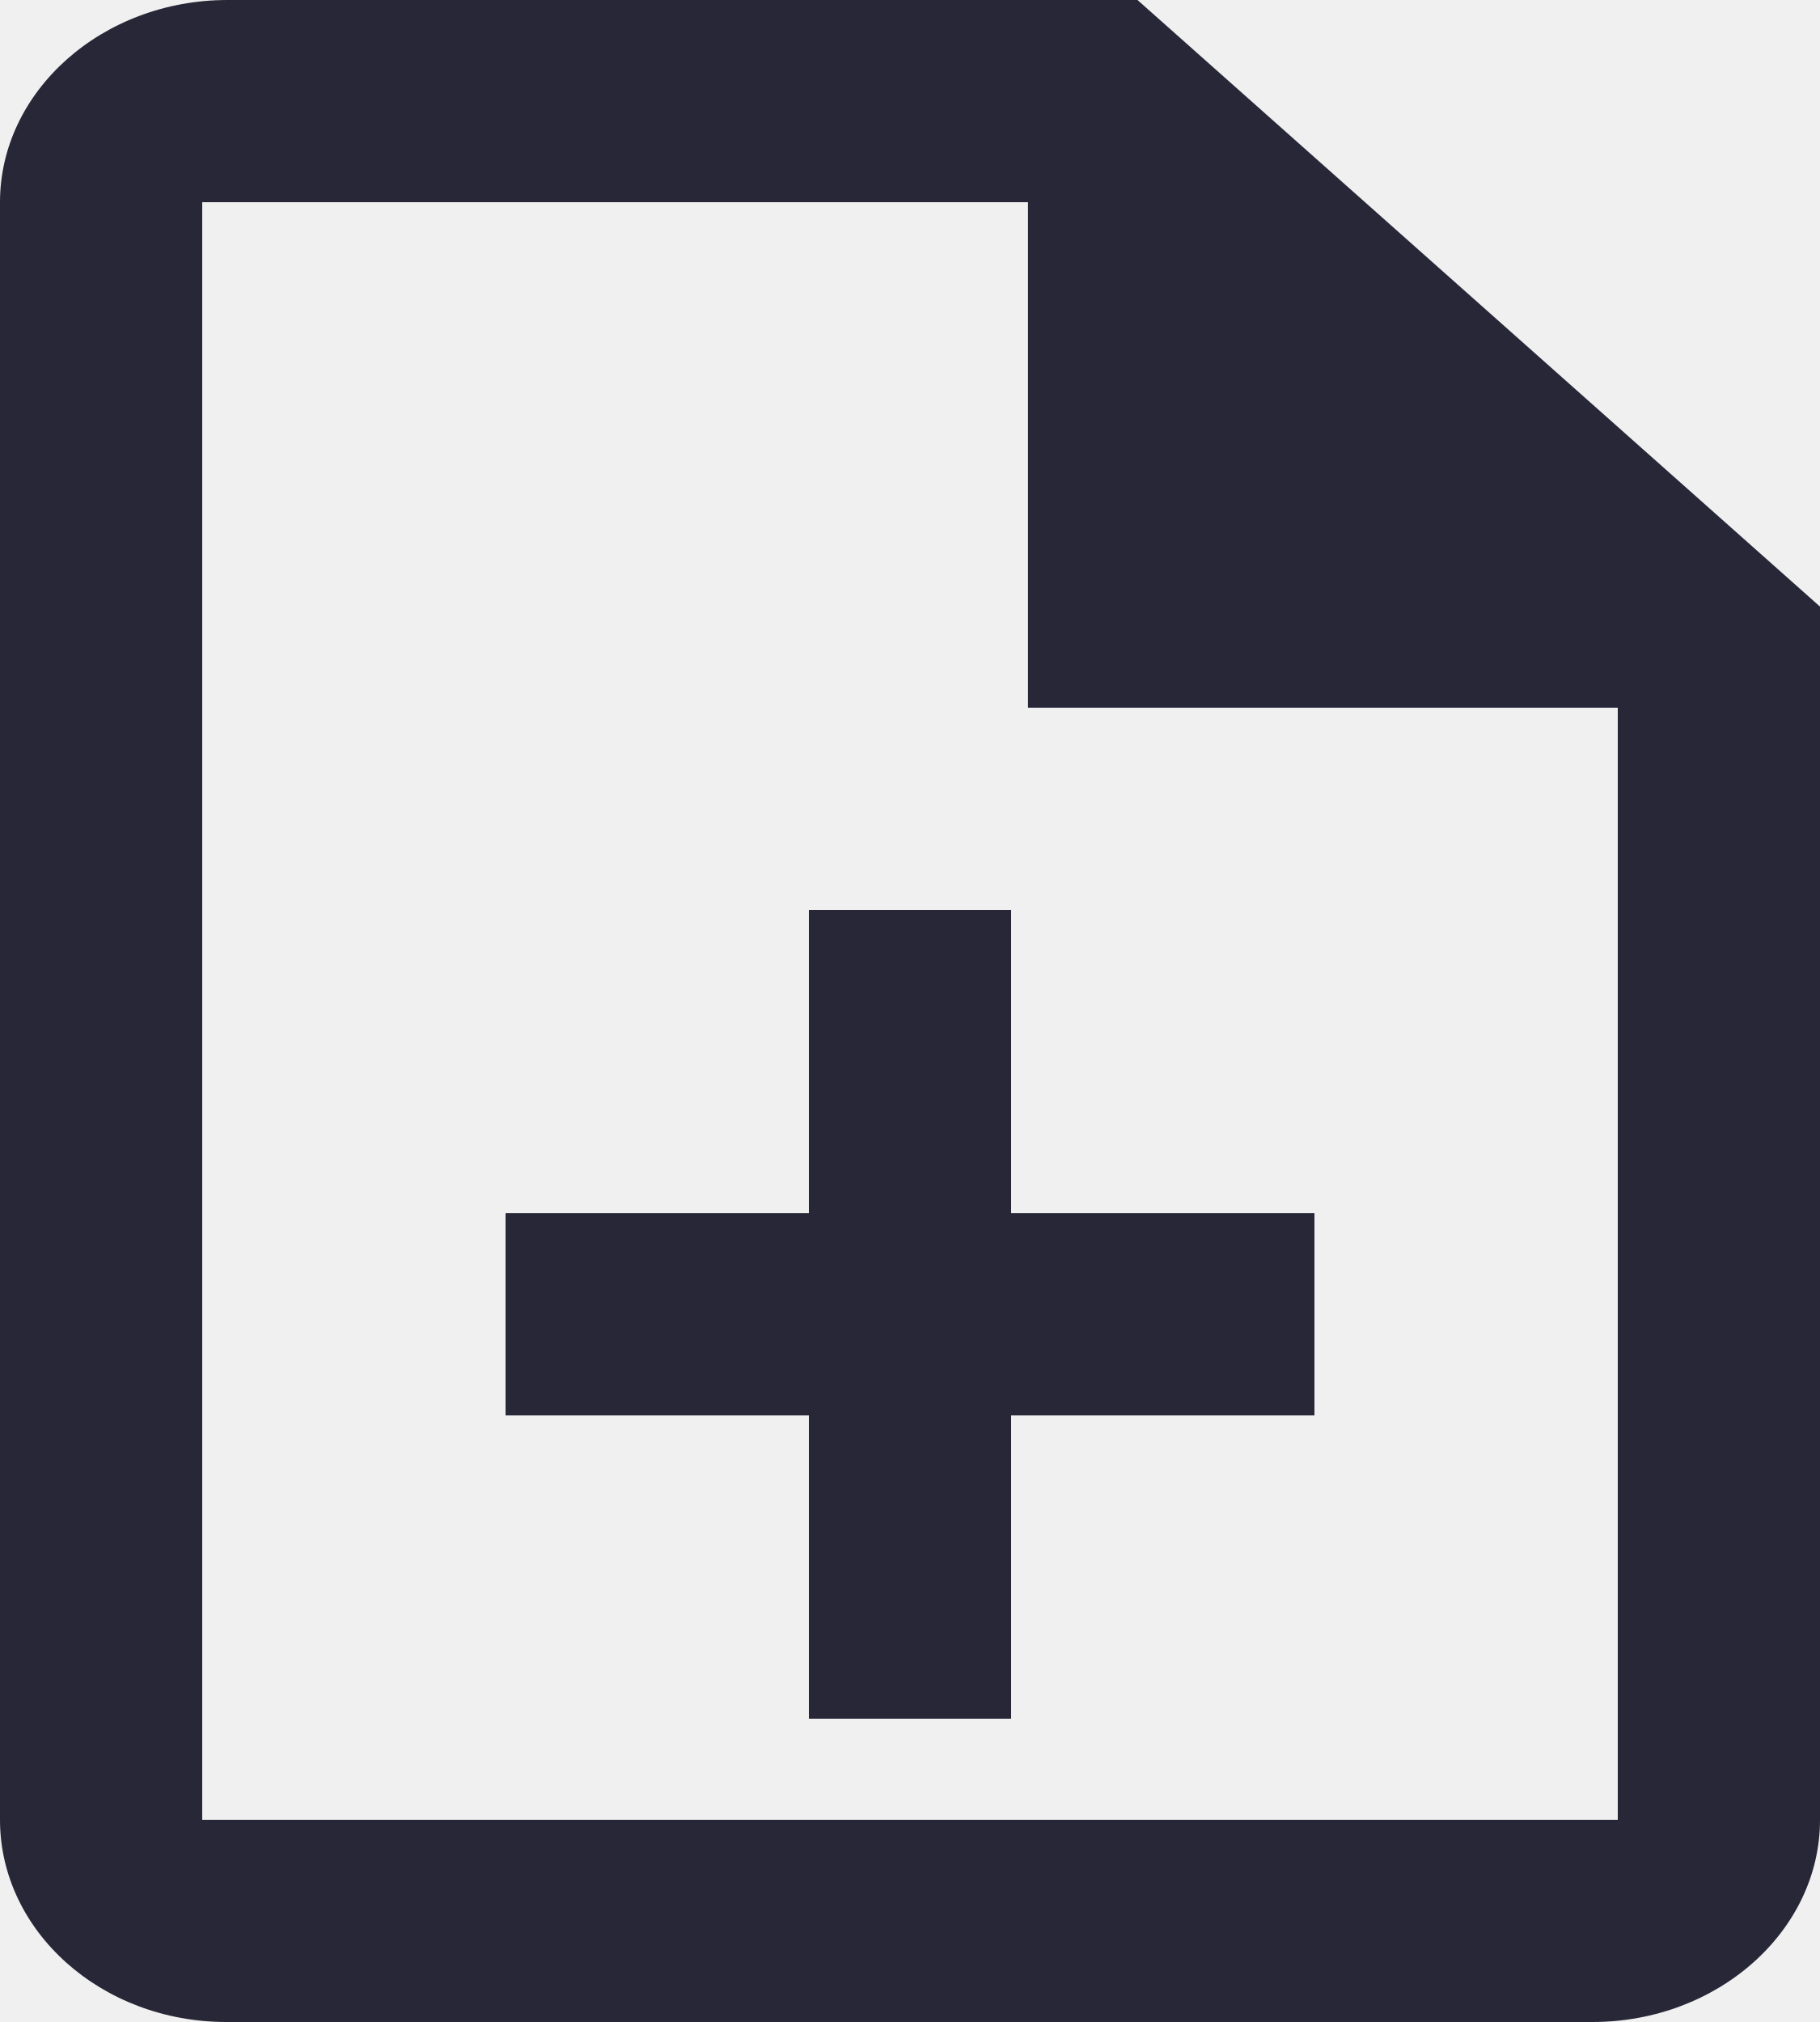
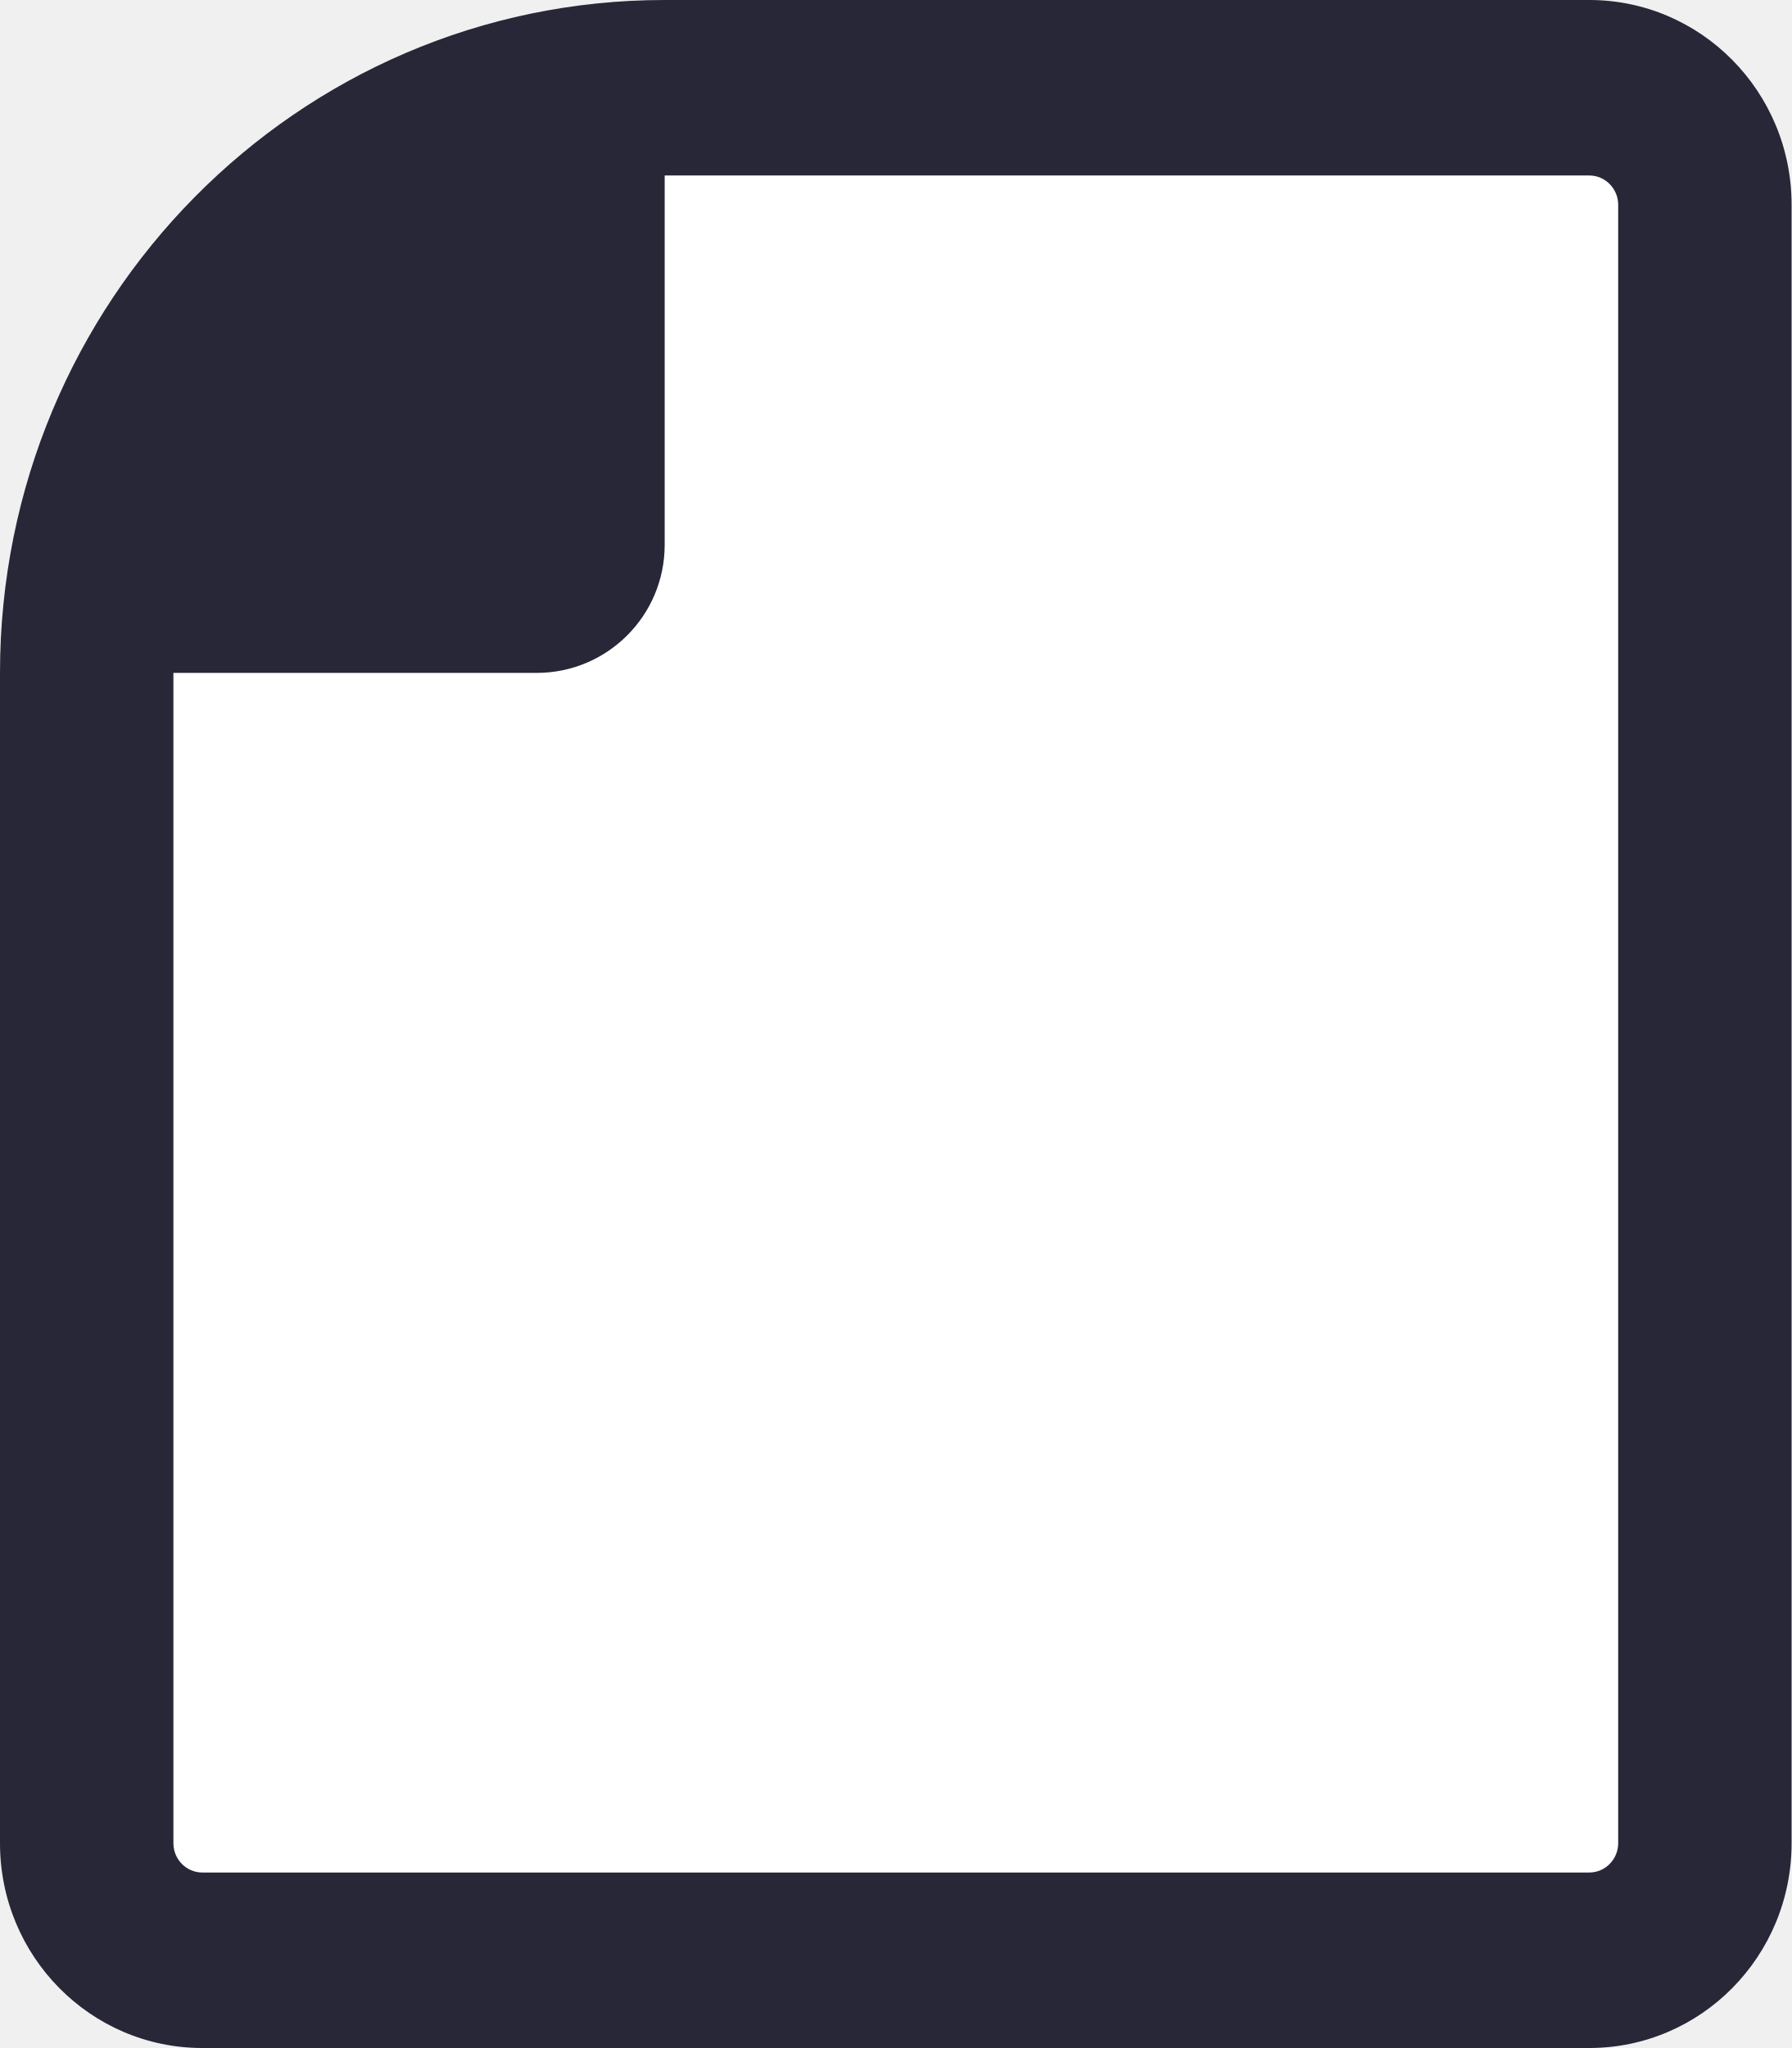
- <svg xmlns="http://www.w3.org/2000/svg" width="18" height="20" viewBox="0 0 18 20" fill="none">
-   <path fill-rule="evenodd" clip-rule="evenodd" d="M11.25 0H2.25C1.012 0 0 0.9 0 2V18C0 19.1 1.001 20 2.239 20H15.75C16.988 20 18 19.1 18 18V6L11.25 0ZM10 9H8V12H5V14H8V17H10V14H13V12H10V9ZM2 18H16V7H10.167V2H2V18Z" fill="#272738" />
+ <svg xmlns="http://www.w3.org/2000/svg" width="14" height="16" viewBox="0 0 14 16" fill="none">
+   <path d="M0.677 14.4V5.257C0.677 2.732 2.699 0.686 5.194 0.686H12.419C12.918 0.686 13.323 1.095 13.323 1.6V14.4C13.323 14.905 12.918 15.314 12.419 15.314H1.581C1.082 15.314 0.677 14.905 0.677 14.4Z" fill="white" />
+   <path fill-rule="evenodd" clip-rule="evenodd" d="M5.194 1.371C3.073 1.371 1.355 3.111 1.355 5.257V14.4C1.355 14.526 1.456 14.629 1.581 14.629H12.419C12.544 14.629 12.645 14.526 12.645 14.4V1.6C12.645 1.474 12.544 1.371 12.419 1.371H5.194ZM0 5.257C0 2.354 2.325 0 5.194 0H12.419C13.292 0 14 0.716 14 1.6V14.4C14 15.284 13.292 16 12.419 16H1.581C0.708 16 0 15.284 0 14.4V5.257Z" fill="#272738" />
+   <path d="M0.677 4.686C0.677 2.476 2.468 0.686 4.677 0.686H5.194V4.257C5.194 4.809 4.746 5.257 4.194 5.257H0.677V4.686Z" fill="#272738" />
</svg>
